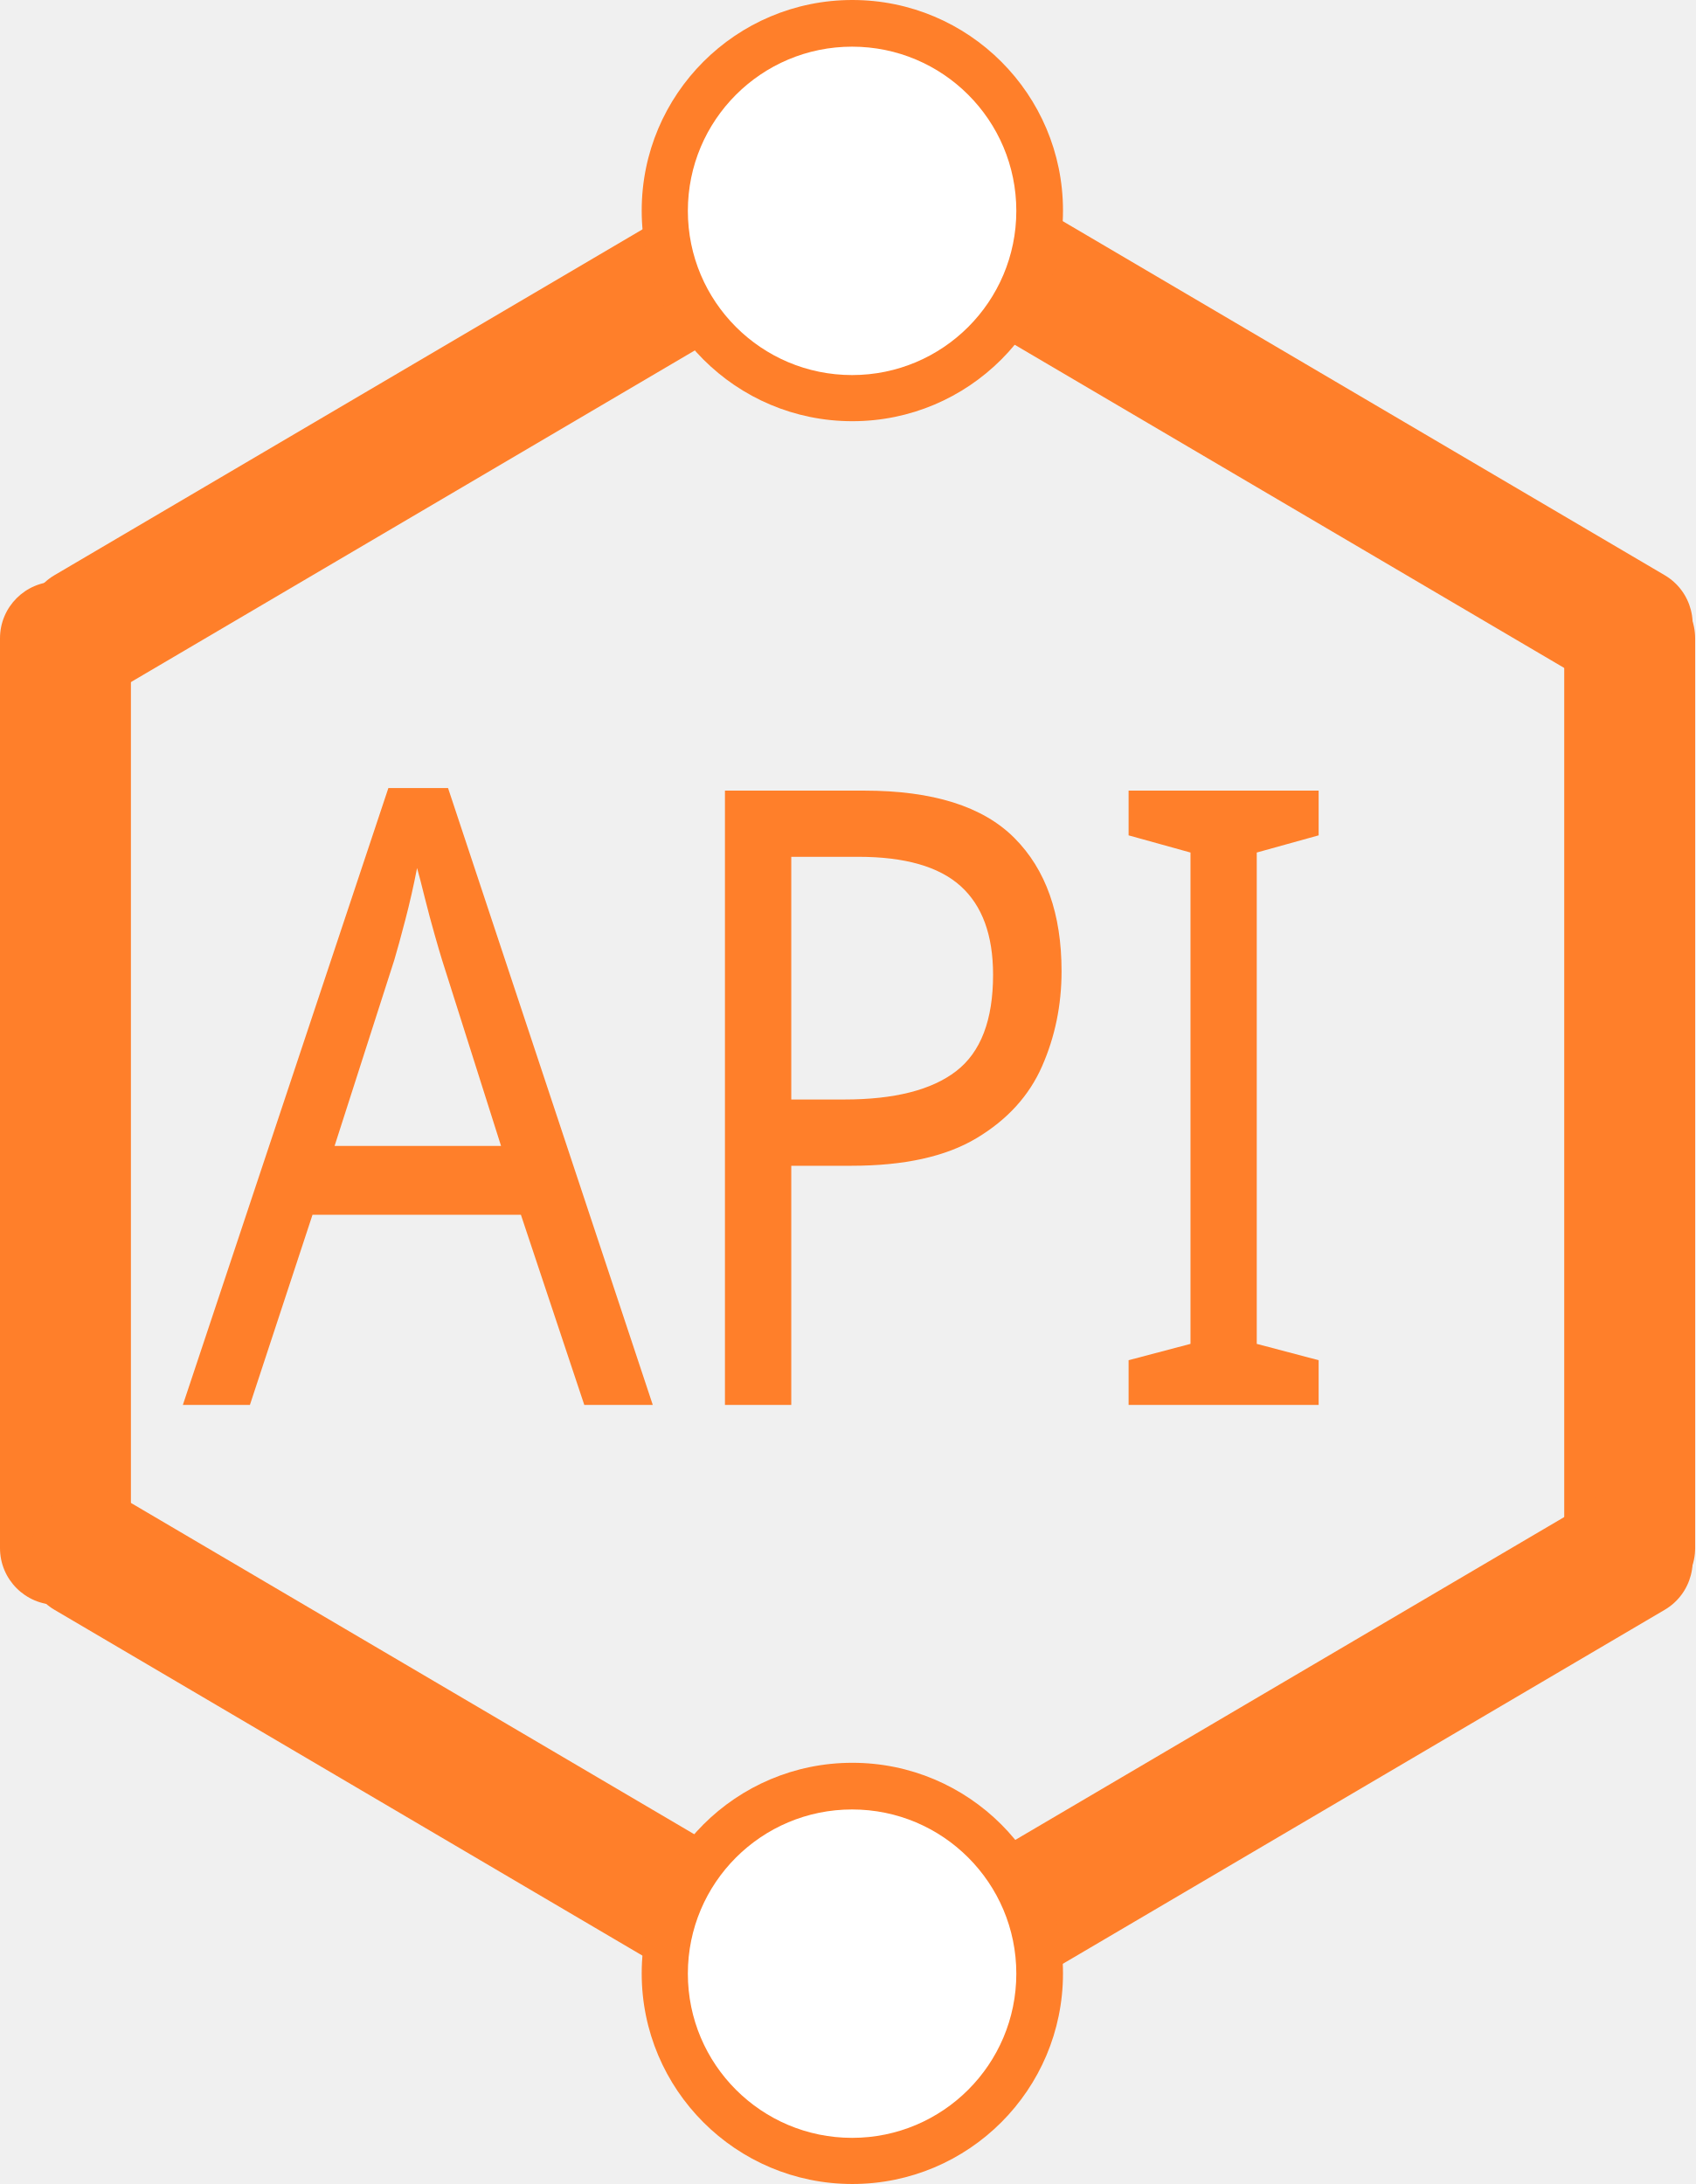
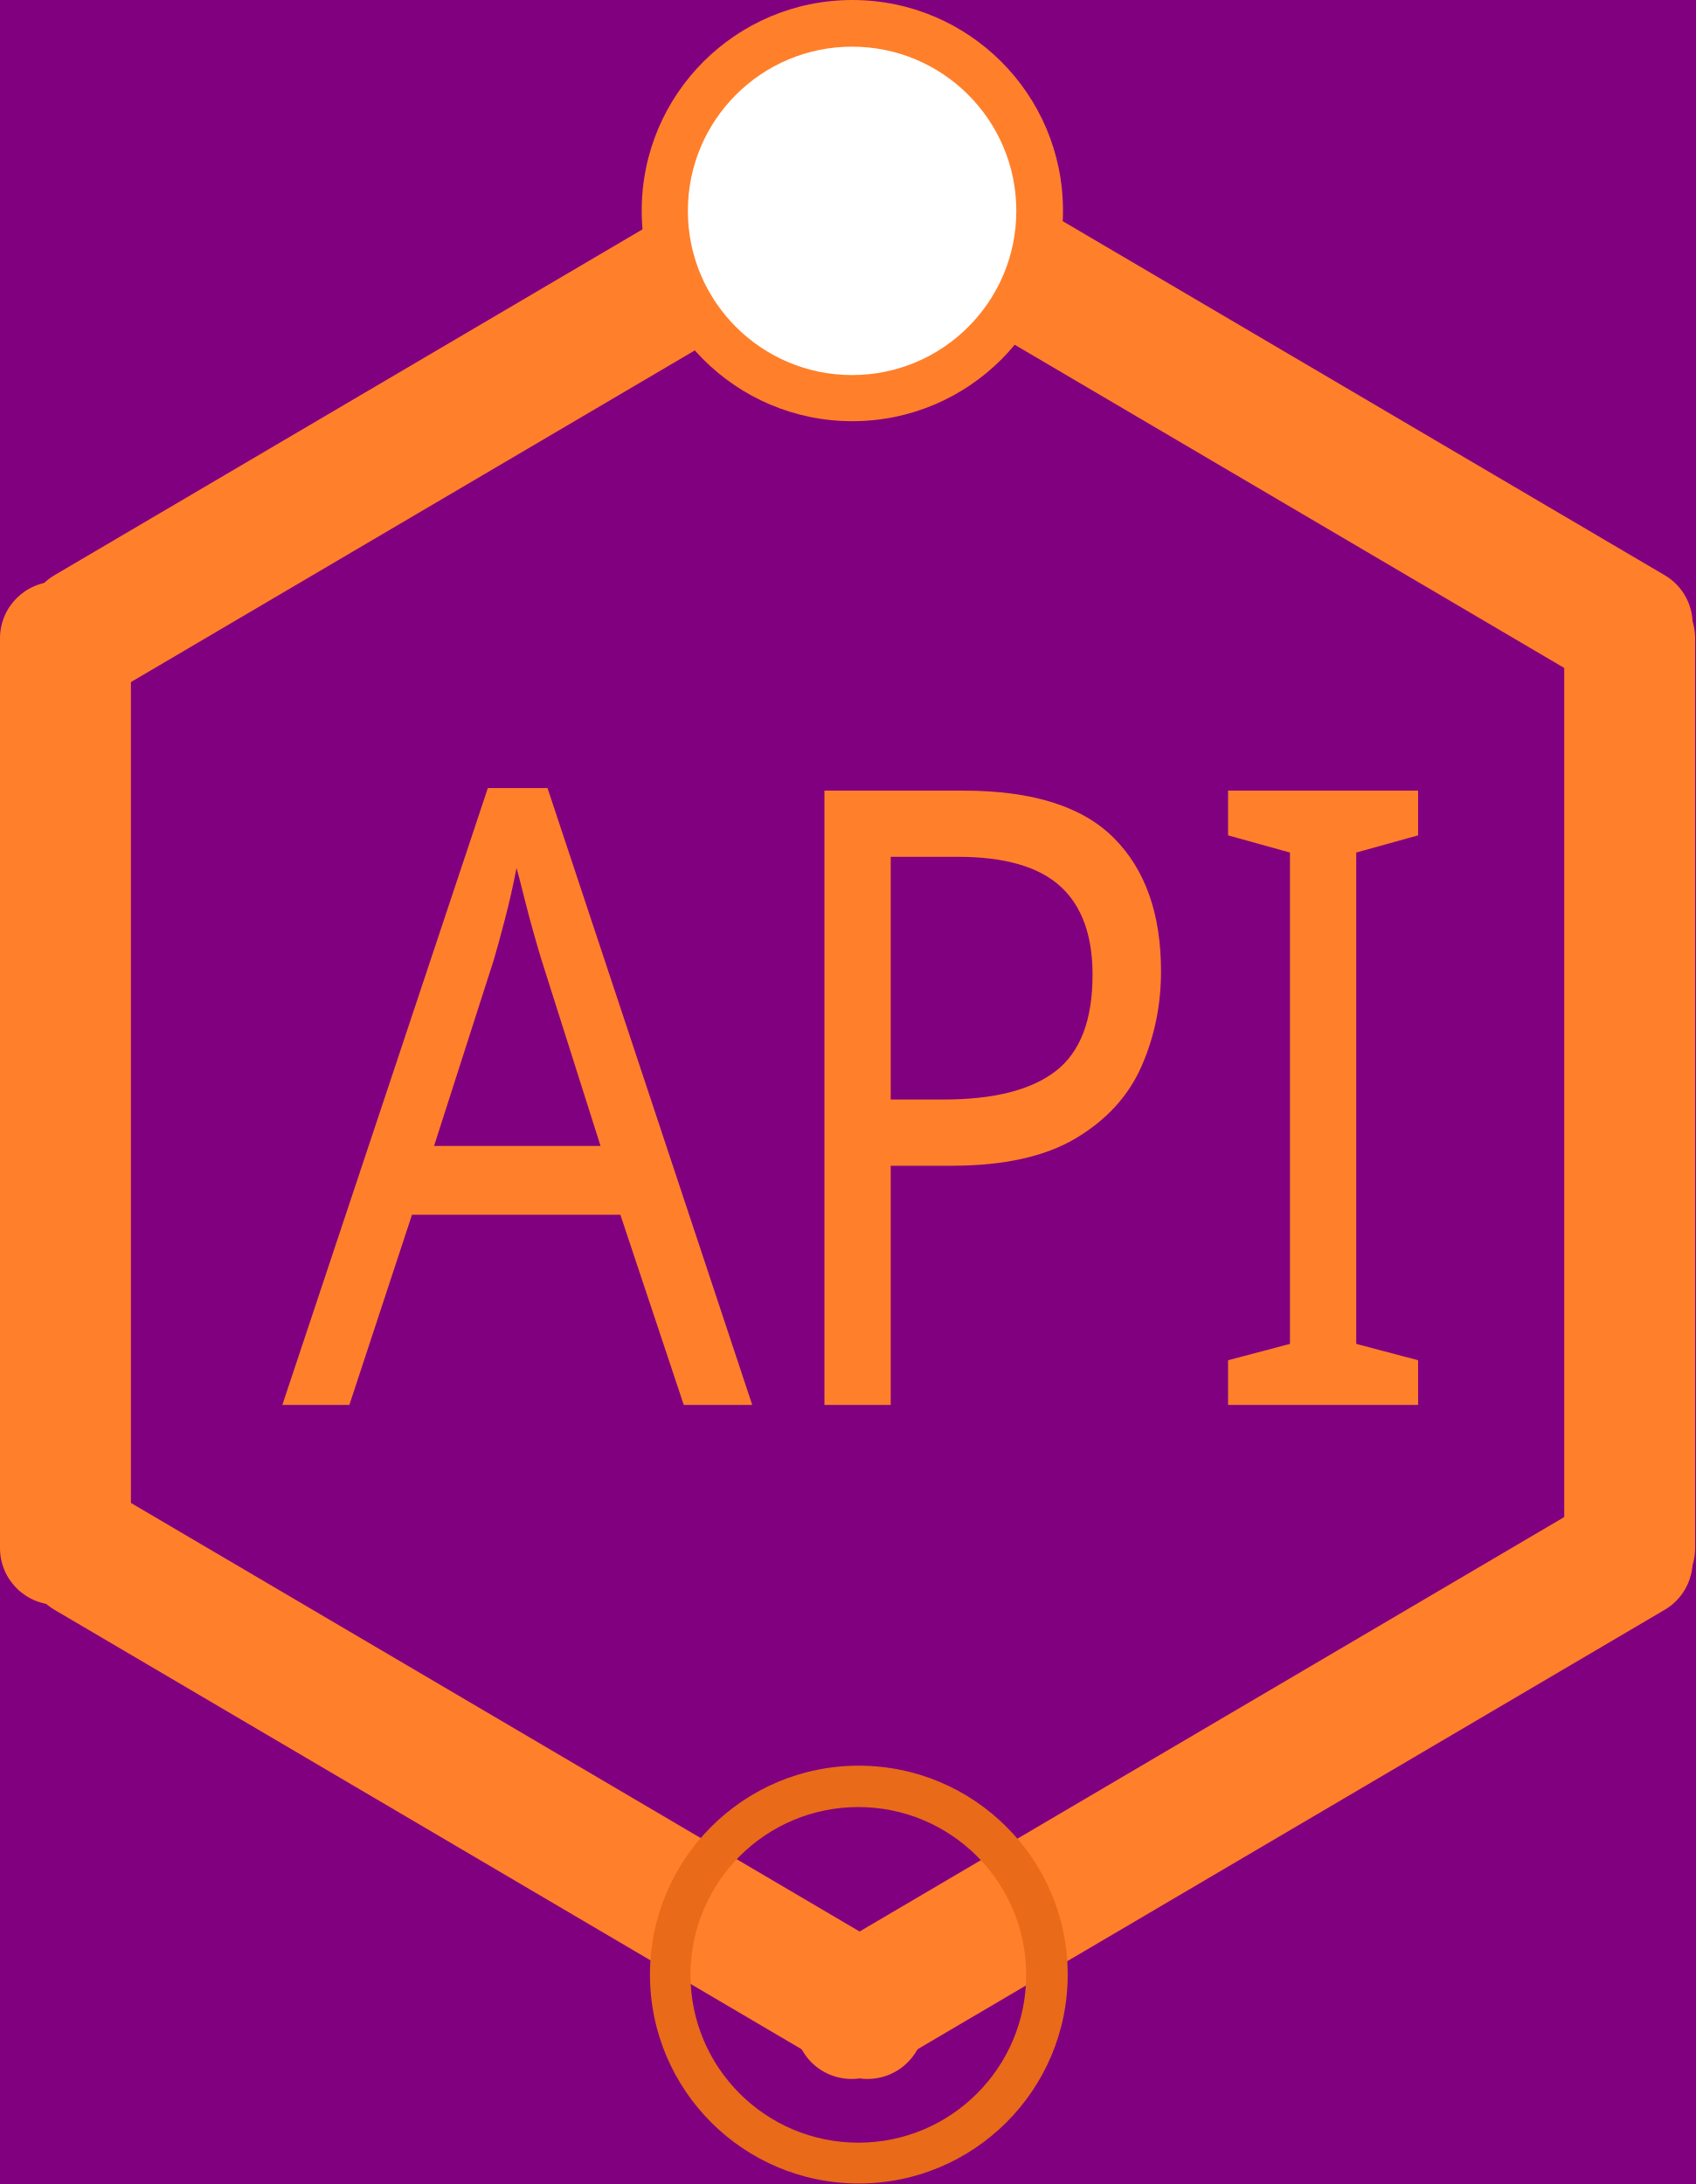
<svg xmlns="http://www.w3.org/2000/svg" id="svg2" version="1.1" width="374.957" height="483.188">
  <defs id="defs6" />
-   <g id="g3135" transform="translate(150.0477,89.70763)">
-     <g id="g3114">
-       <g id="g3092">
-         <g id="g3082">
-           <rect ry="12.551" y="38.96" x="195.952" height="226.388" width="28.957" id="rect2989" style="fill:#ff7f2a;stroke:none" />
-           <rect style="fill:#ff7f2a;stroke:none" id="rect2991" width="28.957" height="226.388" x="49.303" y="-6.749" ry="12.551" transform="matrix(0.5070459,-0.861919,0.861919,0.5070459,0,0)" />
-           <rect transform="matrix(-0.5070459,-0.861919,-0.861919,0.5070459,0,0)" ry="12.551" y="-65.499" x="-340.281" height="226.388" width="28.957" id="rect2997" style="fill:#ff7f2a;stroke:none" />
-         </g>
-         <g id="g3087">
-           <rect style="fill:#ff7f2a;stroke:none" id="rect2987" width="28.957" height="226.388" x="-150.048" y="38.96" ry="12.551" />
-           <rect transform="matrix(-0.5070459,-0.861919,-0.861919,0.5070459,0,0)" ry="12.551" y="-75.853" x="8.651" height="226.388" width="28.957" id="rect2993" style="fill:#ff7f2a;stroke:none" />
-           <rect style="fill:#ff7f2a;stroke:none" id="rect2999" width="28.957" height="226.388" x="-299.627" y="3.605" ry="12.551" transform="matrix(0.5070459,-0.861919,0.861919,0.5070459,0,0)" />
-         </g>
-       </g>
-       <g id="g3102">
-         <g transform="translate(-177.9513,-96.87288)" id="g3027">
-           <path style="fill:#ff7f2a;stroke:none" id="path3010" d="m 268.506,70.285 c 0,25.442 -20.625,46.067 -46.067,46.067 -25.442,0 -46.067,-20.625 -46.067,-46.067 0,-25.442 20.625,-46.067 46.067,-46.067 25.442,0 46.067,20.625 46.067,46.067 z" transform="matrix(1.011429,0,0,1.011429,-8.542161,-17.32975)" />
-           <g id="g3016" style="fill:#ffffff">
-             <path style="fill:#ffffff;stroke:none" id="path3014" d="m 268.506,70.285 c 0,25.442 -20.625,46.067 -46.067,46.067 -25.442,0 -46.067,-20.625 -46.067,-46.067 0,-25.442 20.625,-46.067 46.067,-46.067 25.442,0 46.067,20.625 46.067,46.067 z" transform="matrix(0.7885715,0,0,0.7885715,40.97224,-1.608391)" />
-           </g>
-         </g>
-       </g>
-       <g id="g3108">
-         <g transform="translate(-177.9513,-96.87288)" id="g3032">
-           <path transform="matrix(1.011429,0,0,1.011429,-8.542161,372.6703)" d="m 268.506,70.285 c 0,25.442 -20.625,46.067 -46.067,46.067 -25.442,0 -46.067,-20.625 -46.067,-46.067 0,-25.442 20.625,-46.067 46.067,-46.067 25.442,0 46.067,20.625 46.067,46.067 z" id="path3012" style="fill:#ff7f2a;stroke:none" />
-           <g id="g3019" transform="translate(0,390)">
-             <path transform="matrix(0.7885715,0,0,0.7885715,40.97224,-1.608391)" d="m 268.506,70.285 c 0,25.442 -20.625,46.067 -46.067,46.067 -25.442,0 -46.067,-20.625 -46.067,-46.067 0,-25.442 20.625,-46.067 46.067,-46.067 25.442,0 46.067,20.625 46.067,46.067 z" id="path3021" style="fill:#ffffff;stroke:none" />
-           </g>
-         </g>
+   <rect style="fill:#800080;fill-opacity:1;fill-rule:nonzero;stroke:none" id="rect3004" width="757.083" height="642.309" x="-213.752" y="-78.043" />
+   <g id="g3082" transform="translate(150.0477,89.70763)">
+     <rect style="fill:#ff7f2a;stroke:none" id="rect2989" width="28.957" height="226.388" x="195.952" y="38.96" ry="12.551" />
+     <rect transform="matrix(0.5070459,-0.861919,0.861919,0.5070459,0,0)" ry="12.551" y="-6.749" x="49.303" height="226.388" width="28.957" id="rect2991" style="fill:#ff7f2a;stroke:none" />
+     <rect style="fill:#ff7f2a;stroke:none" id="rect2997" width="28.957" height="226.388" x="-340.281" y="-65.499" ry="12.551" transform="matrix(-0.5070459,-0.861919,-0.861919,0.5070459,0,0)" />
+   </g>
+   <g id="g3087" transform="translate(150.0477,89.70763)">
+     <rect ry="12.551" y="38.96" x="-150.048" height="226.388" width="28.957" id="rect2987" style="fill:#ff7f2a;stroke:none" />
+     <rect style="fill:#ff7f2a;stroke:none" id="rect2993" width="28.957" height="226.388" x="8.651" y="-75.853" ry="12.551" transform="matrix(-0.5070459,-0.861919,-0.861919,0.5070459,0,0)" />
+     <rect transform="matrix(0.5070459,-0.861919,0.861919,0.5070459,0,0)" ry="12.551" y="3.605" x="-299.627" height="226.388" width="28.957" id="rect2999" style="fill:#ff7f2a;stroke:none" />
+   </g>
+   <g id="g3102" transform="translate(150.0477,89.70763)">
+     <g transform="translate(-177.9513,-96.87288)" id="g3027">
+       <path style="fill:#ff7f2a;stroke:none" id="path3010" d="m 268.506,70.285 c 0,25.442 -20.625,46.067 -46.067,46.067 -25.442,0 -46.067,-20.625 -46.067,-46.067 0,-25.442 20.625,-46.067 46.067,-46.067 25.442,0 46.067,20.625 46.067,46.067 z" transform="matrix(1.011429,0,0,1.011429,-8.542161,-17.32975)" />
+       <g id="g3016" style="fill:#ffffff">
+         <path style="fill:#ffffff;stroke:none" id="path3014" d="m 268.506,70.285 c 0,25.442 -20.625,46.067 -46.067,46.067 -25.442,0 -46.067,-20.625 -46.067,-46.067 0,-25.442 20.625,-46.067 46.067,-46.067 25.442,0 46.067,20.625 46.067,46.067 z" transform="matrix(0.7885715,0,0,0.7885715,40.97224,-1.608391)" />
      </g>
    </g>
-     <text transform="scale(0.9251151,1.080947)" id="text3023" y="204.564" x="-118.473" style="font-size:176.11px;font-style:normal;font-variant:normal;font-weight:normal;font-stretch:normal;line-height:125%;letter-spacing:0px;word-spacing:0px;fill:#ff7f2a;fill-opacity:1;stroke:none;font-family:SODA;-inkscape-font-specification:SODA" xml:space="preserve">
-       <tspan y="204.564" x="-118.473" id="tspan3025">API</tspan>
-     </text>
  </g>
+   <text xml:space="preserve" style="font-size:176.11px;font-style:normal;font-variant:normal;font-weight:normal;font-stretch:normal;line-height:125%;letter-spacing:0px;word-spacing:0px;fill:#ff7f2a;fill-opacity:1;stroke:none;font-family:SODA;-inkscape-font-specification:SODA" x="67.502" y="287.554" id="text3023" transform="scale(0.9251151,1.080947)">
+     <tspan id="tspan3025" x="67.502" y="287.554">API</tspan>
+   </text>
+   <path style="fill:#000000;stroke:none;fill-rule:evenodd;fill-opacity:1" id="path3829" d="m 268.506,70.285 a 46.067,46.067 0 1 1 -92.135,0 46.067,46.067 0 1 1 92.135,0 z" transform="matrix(1.011429,0,0,1.011429,512.1496,348.6575)" />
+   <g style="fill:#e09797;fill-opacity:1;fill-rule:evenodd;stroke:none" transform="translate(520.6917,365.9873)" id="g3831">
+     <path style="fill:#e09797;fill-opacity:1;stroke:none;fill-rule:evenodd" id="path3833" d="m 268.506,70.285 c 0,25.442 -20.625,46.067 -46.067,46.067 -25.442,0 -46.067,-20.625 -46.067,-46.067 0,-25.442 20.625,-46.067 46.067,-46.067 25.442,0 46.067,20.625 46.067,46.067 z" transform="matrix(0.7885715,0,0,0.7885715,40.97224,-1.608391)" />
+   </g>
+   <path style="fill:#e96a19;fill-opacity:1;fill-rule:nonzero;stroke:none" d="m 189.954,390.638 c -25.524,0 -46.188,20.695 -46.188,46.219 0,25.524 20.664,46.219 46.188,46.219 25.524,0 46.219,-20.695 46.219,-46.219 0,-25.524 -20.695,-46.219 -46.219,-46.219 z m -0.094,9.156 c 20.503,0 37.125,16.622 37.125,37.125 0,20.503 -16.622,37.125 -37.125,37.125 -20.503,0 -37.125,-16.622 -37.125,-37.125 0,-20.503 16.622,-37.125 37.125,-37.125 z" id="path2996" />
</svg>
